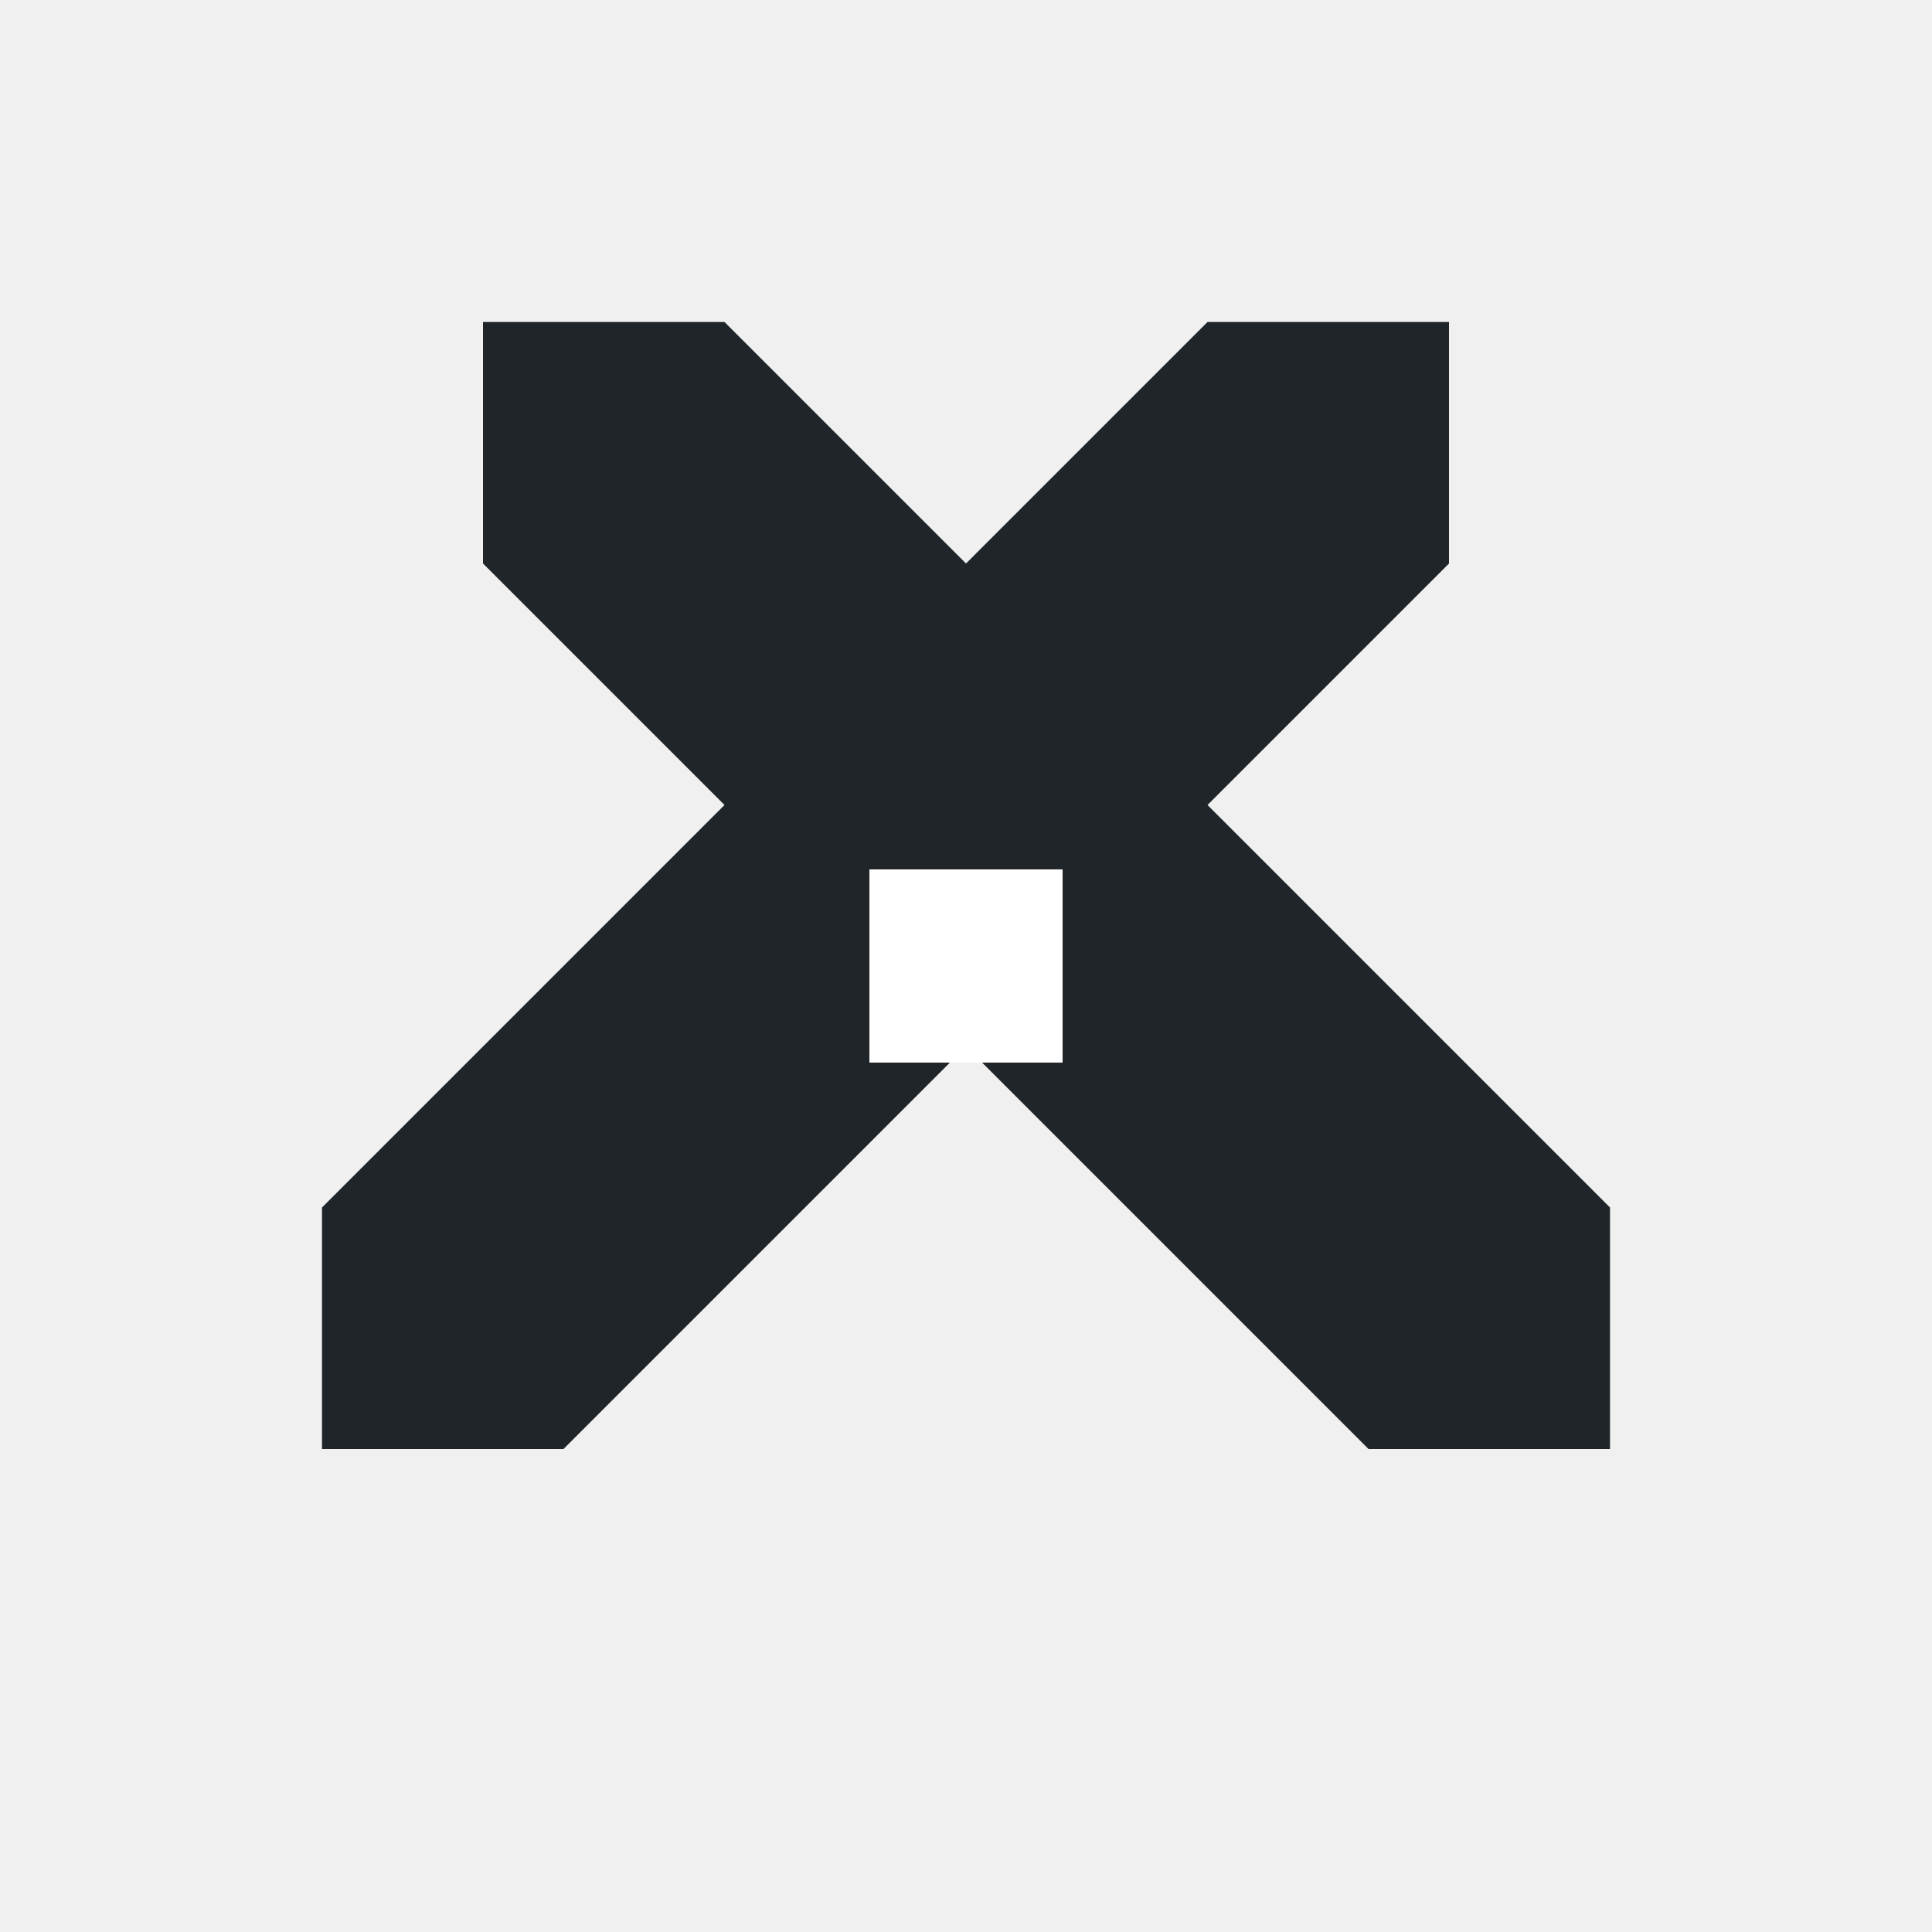
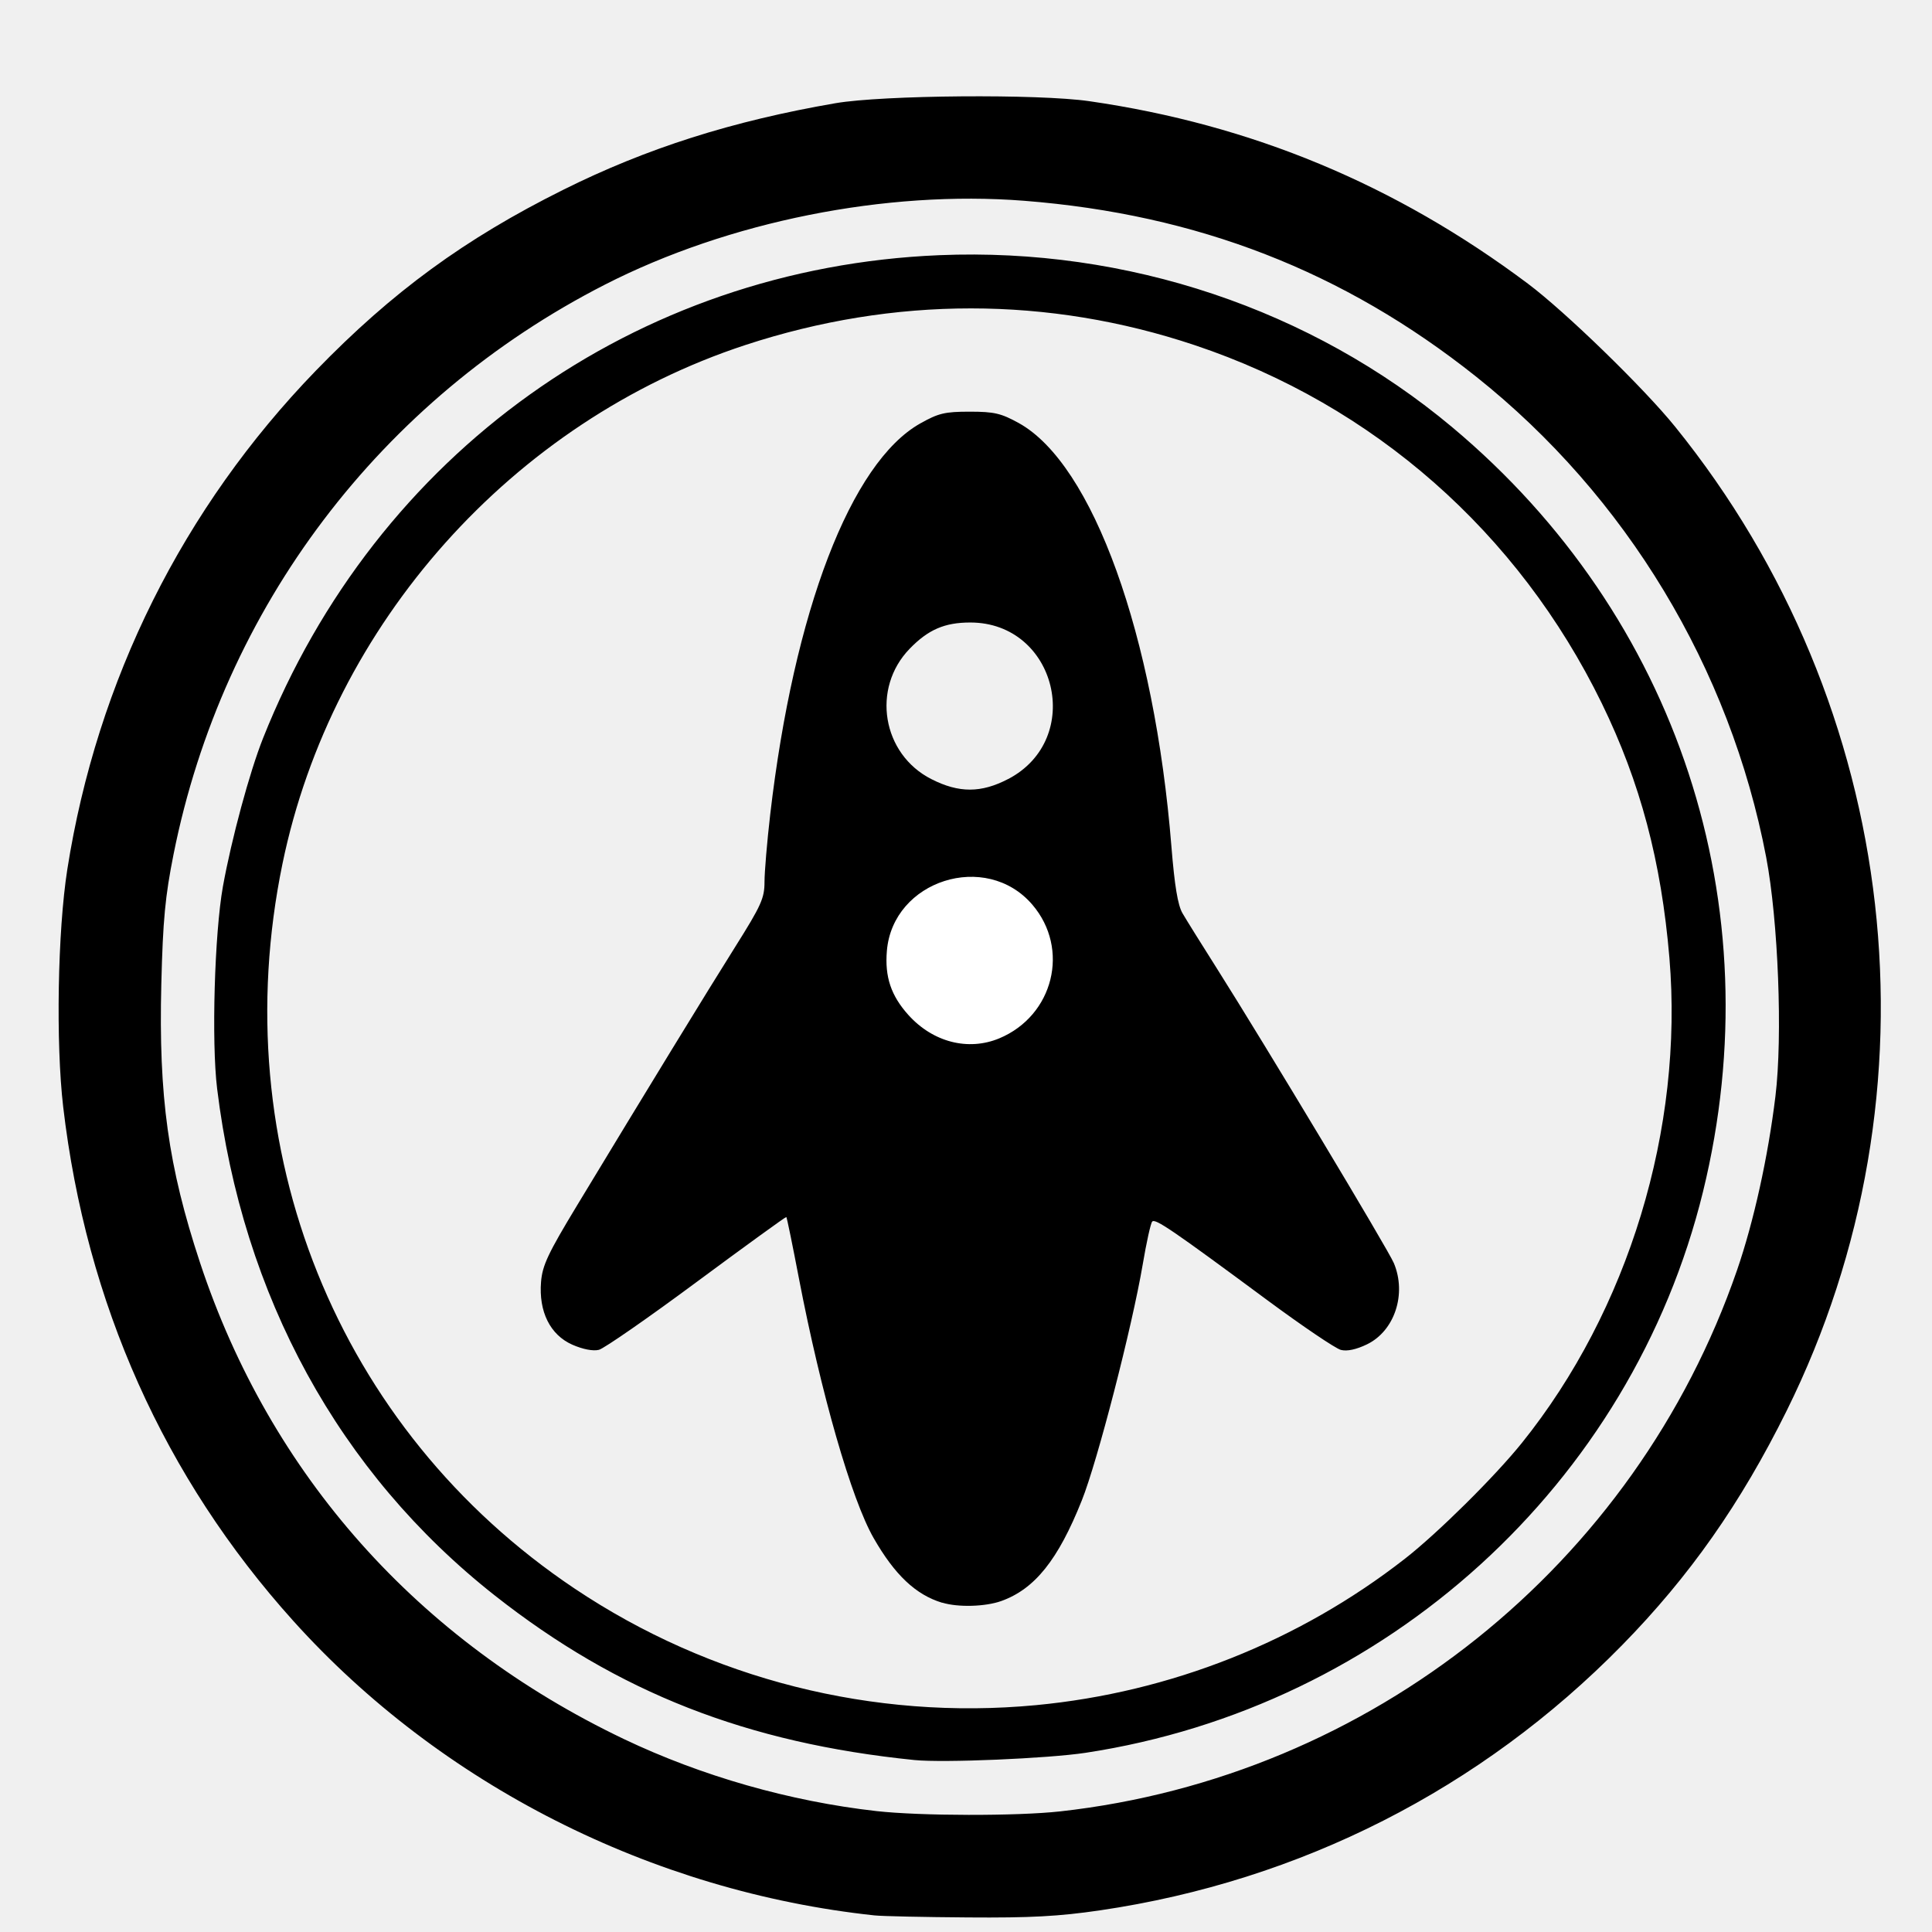
- <svg xmlns="http://www.w3.org/2000/svg" viewBox="0 0 24 24" aria-hidden="true">
-   <path d="M6 4 L9 4 L20 15 L20 18 L17 18 L6 7 Z" fill="#1f2528" />
-   <path d="M18 4 L15 4 L4 15 L4 18 L7 18 L18 7 Z" fill="#1f2528" />
-   <rect x="10.8" y="10.8" width="2.4" height="2.4" fill="#ffffff" />
+ <svg xmlns="http://www.w3.org/2000/svg" viewBox="0 0 24 24" aria-hidden="true" version="1.1" id="svg2" xml:space="preserve">
+   <defs id="defs2" />
+   <rect x="10.8" y="10.8" width="2.4" height="2.4" fill="#ffffff" id="rect2" />
+   <path style="fill:#000000;stroke-width:0.047" d="M 10.865,23.794 C 8.097,23.498 5.473,22.168 3.643,20.135 2.039,18.353 1.071,16.19 0.785,13.75 0.692,12.956 0.716,11.567 0.836,10.801 1.205,8.451 2.273,6.309 3.925,4.603 4.871,3.627 5.773,2.967 6.996,2.358 8.033,1.841 9.097,1.503 10.379,1.282 c 0.589,-0.101 2.519,-0.117 3.153,-0.025 2.016,0.291 3.803,1.035 5.447,2.266 0.465,0.348 1.443,1.298 1.831,1.779 2.807,3.472 3.349,8.258 1.384,12.224 -0.569,1.149 -1.206,2.056 -2.043,2.91 -1.752,1.788 -4,2.93 -6.486,3.295 -0.513,0.075 -0.864,0.094 -1.643,0.088 -0.545,-0.004 -1.065,-0.015 -1.156,-0.025 z m 2.303,-1.292 c 3.858,-0.428 7.145,-3.057 8.41,-6.723 0.207,-0.6 0.385,-1.405 0.477,-2.16 0.091,-0.745 0.035,-2.182 -0.115,-2.971 C 21.491,8.299 20.202,6.163 18.336,4.678 16.692,3.37 14.874,2.663 12.721,2.494 11.005,2.36 9.05,2.751 7.514,3.536 4.729,4.959 2.768,7.548 2.156,10.612 c -0.104,0.523 -0.132,0.811 -0.152,1.609 -0.035,1.4 0.086,2.27 0.481,3.465 0.872,2.635 2.706,4.695 5.265,5.917 0.967,0.461 2.064,0.774 3.138,0.895 0.543,0.061 1.745,0.063 2.279,0.004 z m -1.807,-0.638 C 9.279,21.653 7.677,21.025 6.147,19.82 4.213,18.296 3.013,16.104 2.697,13.522 2.626,12.939 2.665,11.595 2.769,11.013 2.876,10.421 3.101,9.59 3.267,9.172 4.674,5.631 7.897,3.327 11.668,3.17 c 2.333,-0.097 4.619,0.67 6.372,2.137 2.804,2.348 3.985,5.944 3.116,9.494 -0.89,3.636 -3.937,6.406 -7.671,6.973 -0.47,0.071 -1.765,0.126 -2.124,0.09 z m 1.508,-0.682 c 1.669,-0.158 3.265,-0.791 4.581,-1.817 0.408,-0.318 1.116,-1.019 1.455,-1.44 1.325,-1.648 2.011,-3.903 1.833,-6.027 C 20.637,10.7 20.377,9.72 19.898,8.737 18.861,6.612 17.064,5.031 14.842,4.288 13.022,3.679 11.109,3.679 9.259,4.286 6.366,5.236 4.124,7.749 3.509,10.73 c -0.728,3.531 0.682,7.03 3.628,9.003 1.684,1.128 3.711,1.64 5.732,1.449 z M 11.704,19.91 C 11.376,19.811 11.115,19.564 10.853,19.107 10.577,18.626 10.2,17.313 9.924,15.878 9.845,15.465 9.775,15.123 9.768,15.118 c -0.006,-0.005 -0.506,0.357 -1.111,0.805 -0.604,0.448 -1.152,0.828 -1.217,0.845 -0.073,0.018 -0.199,-0.006 -0.331,-0.064 -0.275,-0.122 -0.418,-0.41 -0.388,-0.78 0.017,-0.206 0.087,-0.354 0.447,-0.949 0.863,-1.427 1.614,-2.655 1.967,-3.216 0.321,-0.511 0.362,-0.601 0.362,-0.803 0,-0.125 0.032,-0.503 0.071,-0.84 0.294,-2.526 1.002,-4.371 1.864,-4.856 0.226,-0.127 0.305,-0.146 0.614,-0.146 0.305,6.1e-6 0.389,0.02 0.609,0.141 0.921,0.51 1.686,2.635 1.897,5.263 0.039,0.484 0.079,0.726 0.137,0.826 0.045,0.078 0.237,0.386 0.426,0.684 0.591,0.934 2.131,3.497 2.2,3.663 0.161,0.384 0.009,0.843 -0.334,1.009 -0.132,0.064 -0.248,0.089 -0.324,0.069 -0.065,-0.016 -0.476,-0.294 -0.913,-0.617 -1.184,-0.876 -1.394,-1.019 -1.431,-0.977 -0.019,0.021 -0.072,0.261 -0.118,0.534 -0.133,0.78 -0.561,2.44 -0.756,2.929 -0.295,0.74 -0.585,1.102 -1.002,1.251 -0.197,0.07 -0.534,0.08 -0.731,0.02 z m 0.709,-7.011 c 0.675,-0.282 0.881,-1.112 0.411,-1.661 -0.575,-0.672 -1.734,-0.303 -1.807,0.575 -0.027,0.322 0.052,0.556 0.267,0.795 0.305,0.339 0.743,0.451 1.129,0.291 z M 12.523,9.678 c 0.954,-0.498 0.604,-1.945 -0.47,-1.945 -0.318,0 -0.522,0.088 -0.752,0.325 -0.479,0.493 -0.343,1.311 0.27,1.621 0.342,0.174 0.618,0.173 0.953,-0.002 z" id="path2" />
</svg>
